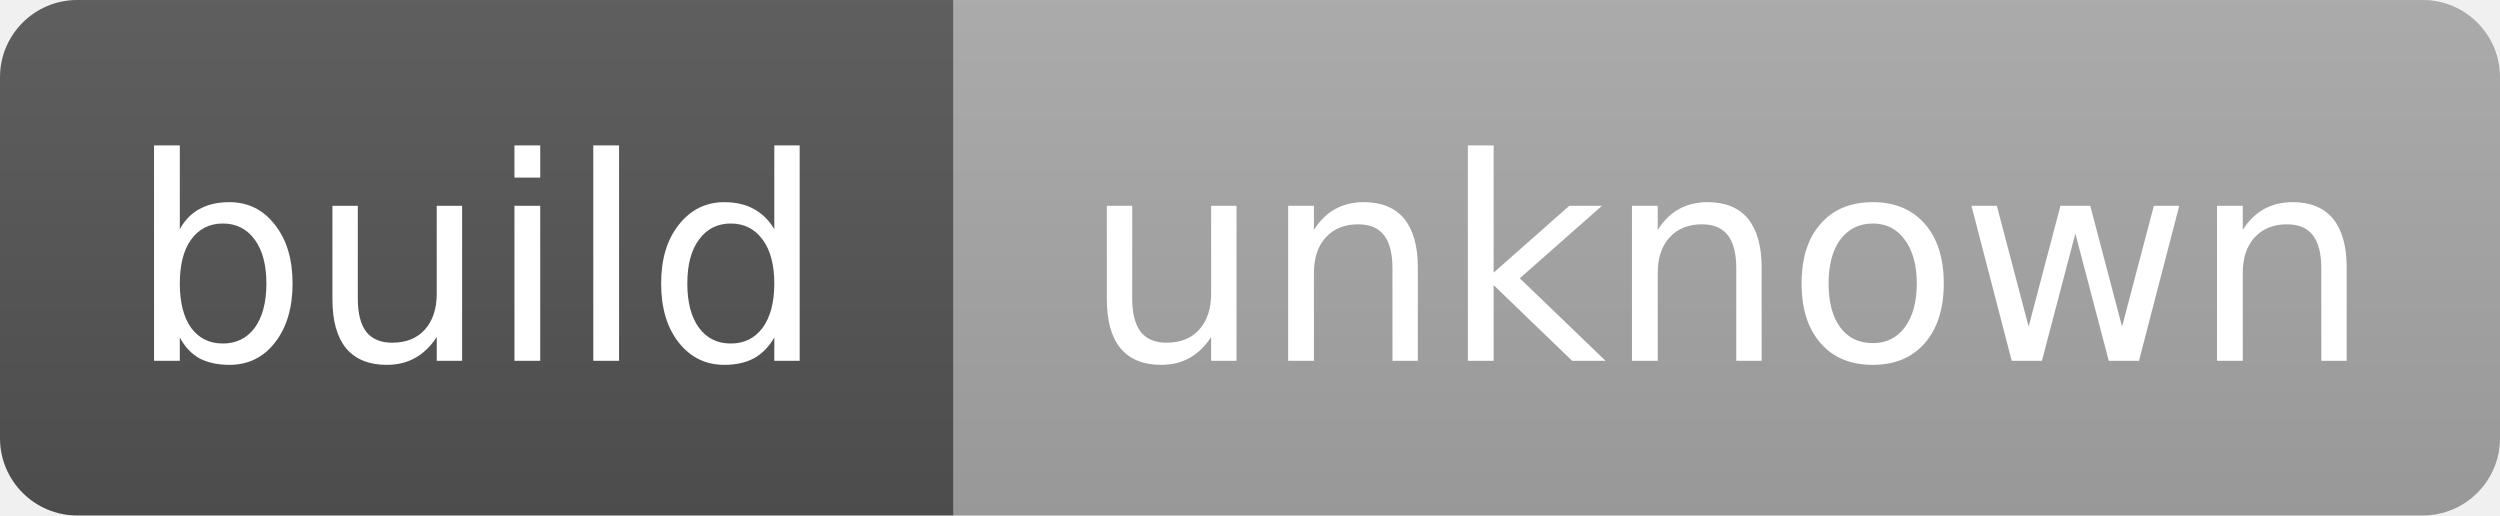
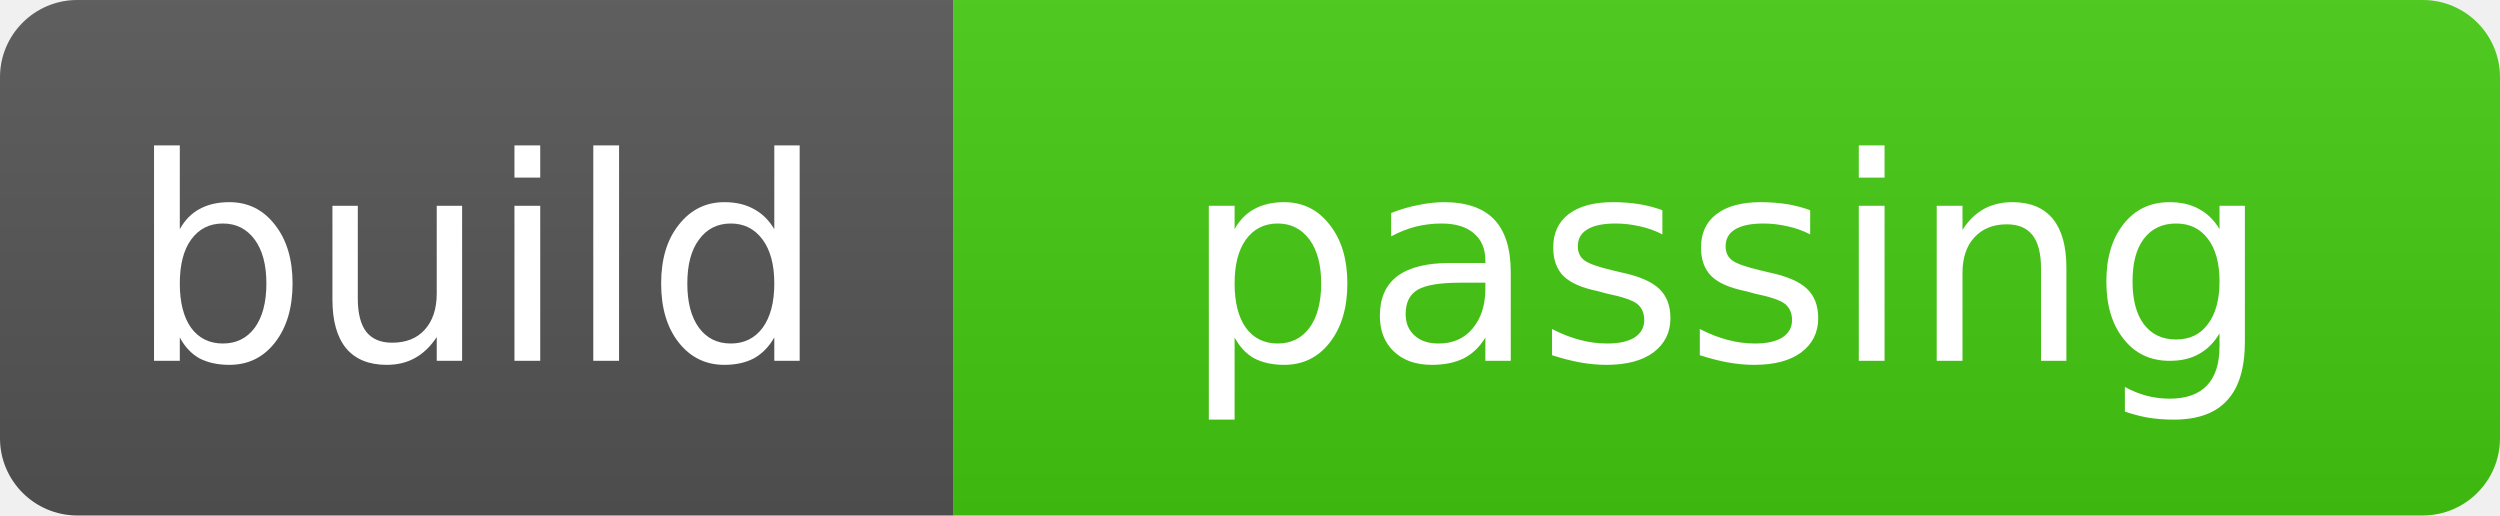
<svg xmlns="http://www.w3.org/2000/svg" width="97.0" height="20">
  <linearGradient id="b" x2="0" y2="100%">
    <stop offset="0" stop-color="#bbb" stop-opacity=".1" />
    <stop offset="1" stop-opacity=".1" />
  </linearGradient>
  <clipPath id="a">
    <rect width="97.0" height="20" rx="3" fill="#fff" />
  </clipPath>
  <g clip-path="url(#a)">
    <path fill="#555" d="M0 0 h37.0 v20 H0 z" />
-     <path fill="darkgray" d="M37.0 0 h60 v20 H37.0 z" />
+     <path fill="#4c1" d="M37.0 0 h60 v20 H37.0 z" />
    <path fill="url(#b)" d="M0 0 h97.0 v20 H0 z" />
  </g>
  <text font-size="11" fill="#fff" font-family="DejaVu Sans,Verdana,Geneva,sans-serif" text-anchor="middle" x="18.5" y="14">build</text>
-   <text font-size="11" fill="#fff" font-family="DejaVu Sans,Verdana,Geneva,sans-serif" text-anchor="middle" x="67.0" y="14">unknown</text>
+   <text font-size="11" fill="#fff" font-family="DejaVu Sans,Verdana,Geneva,sans-serif" text-anchor="middle" x="67.0" y="14">passing</text>
</svg>
